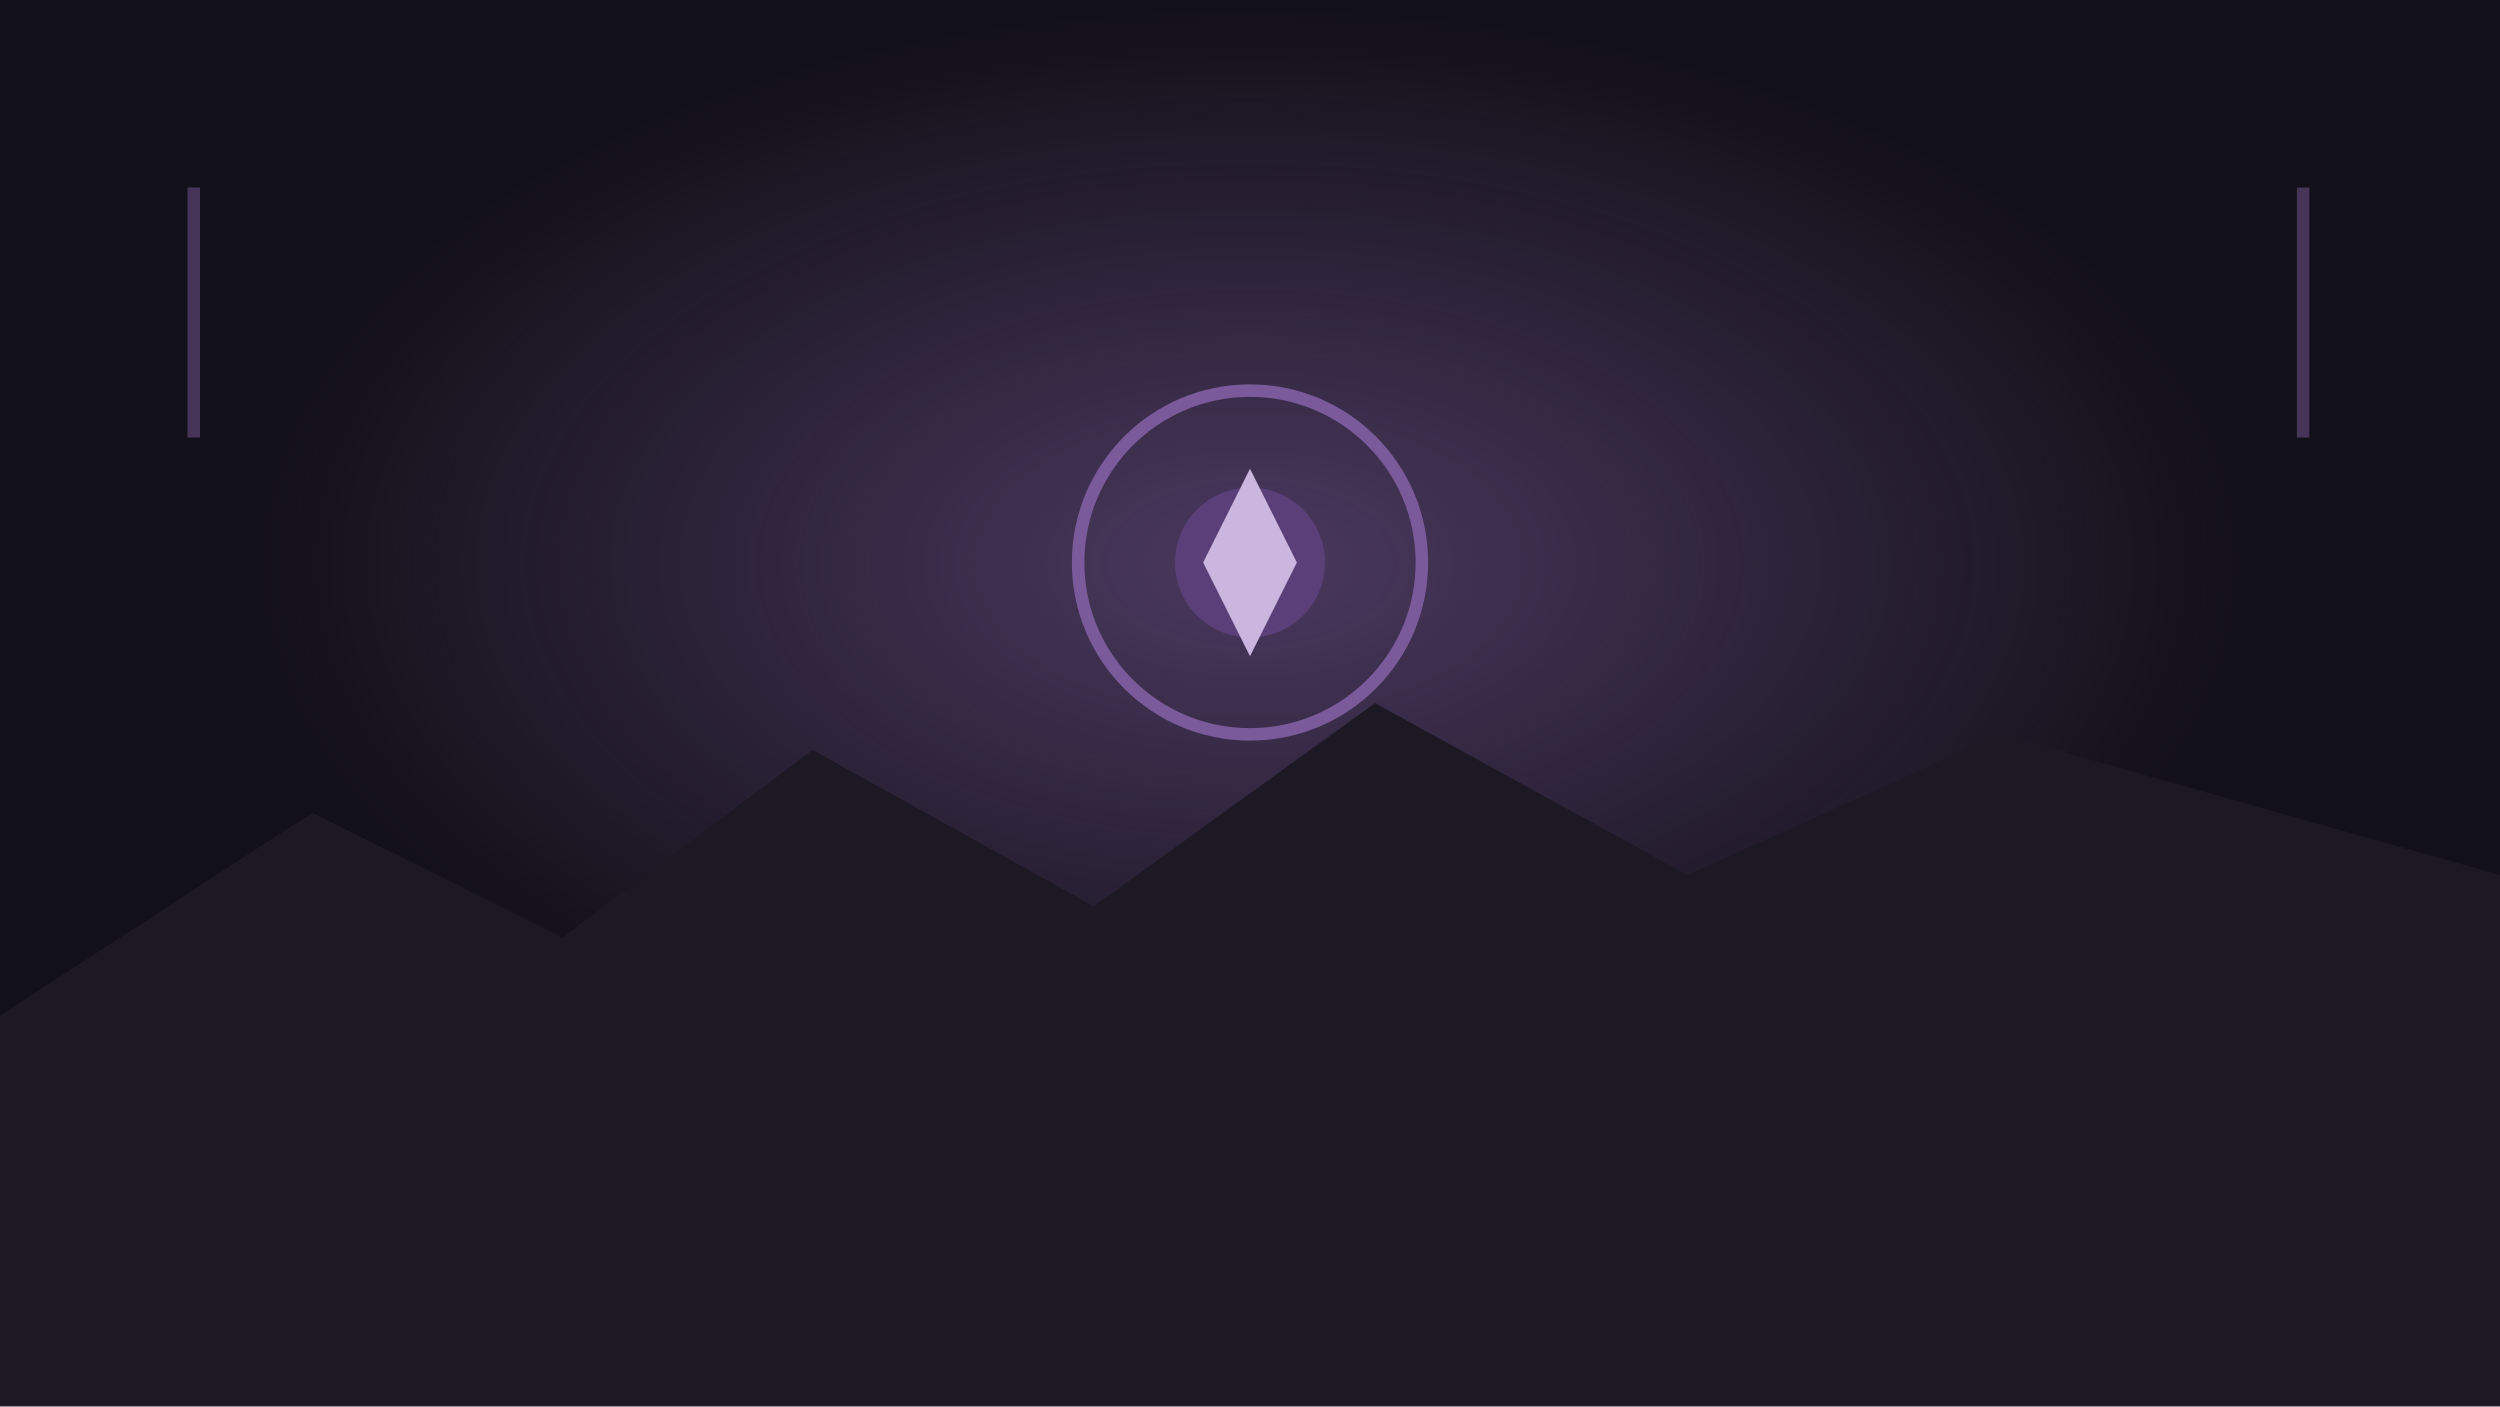
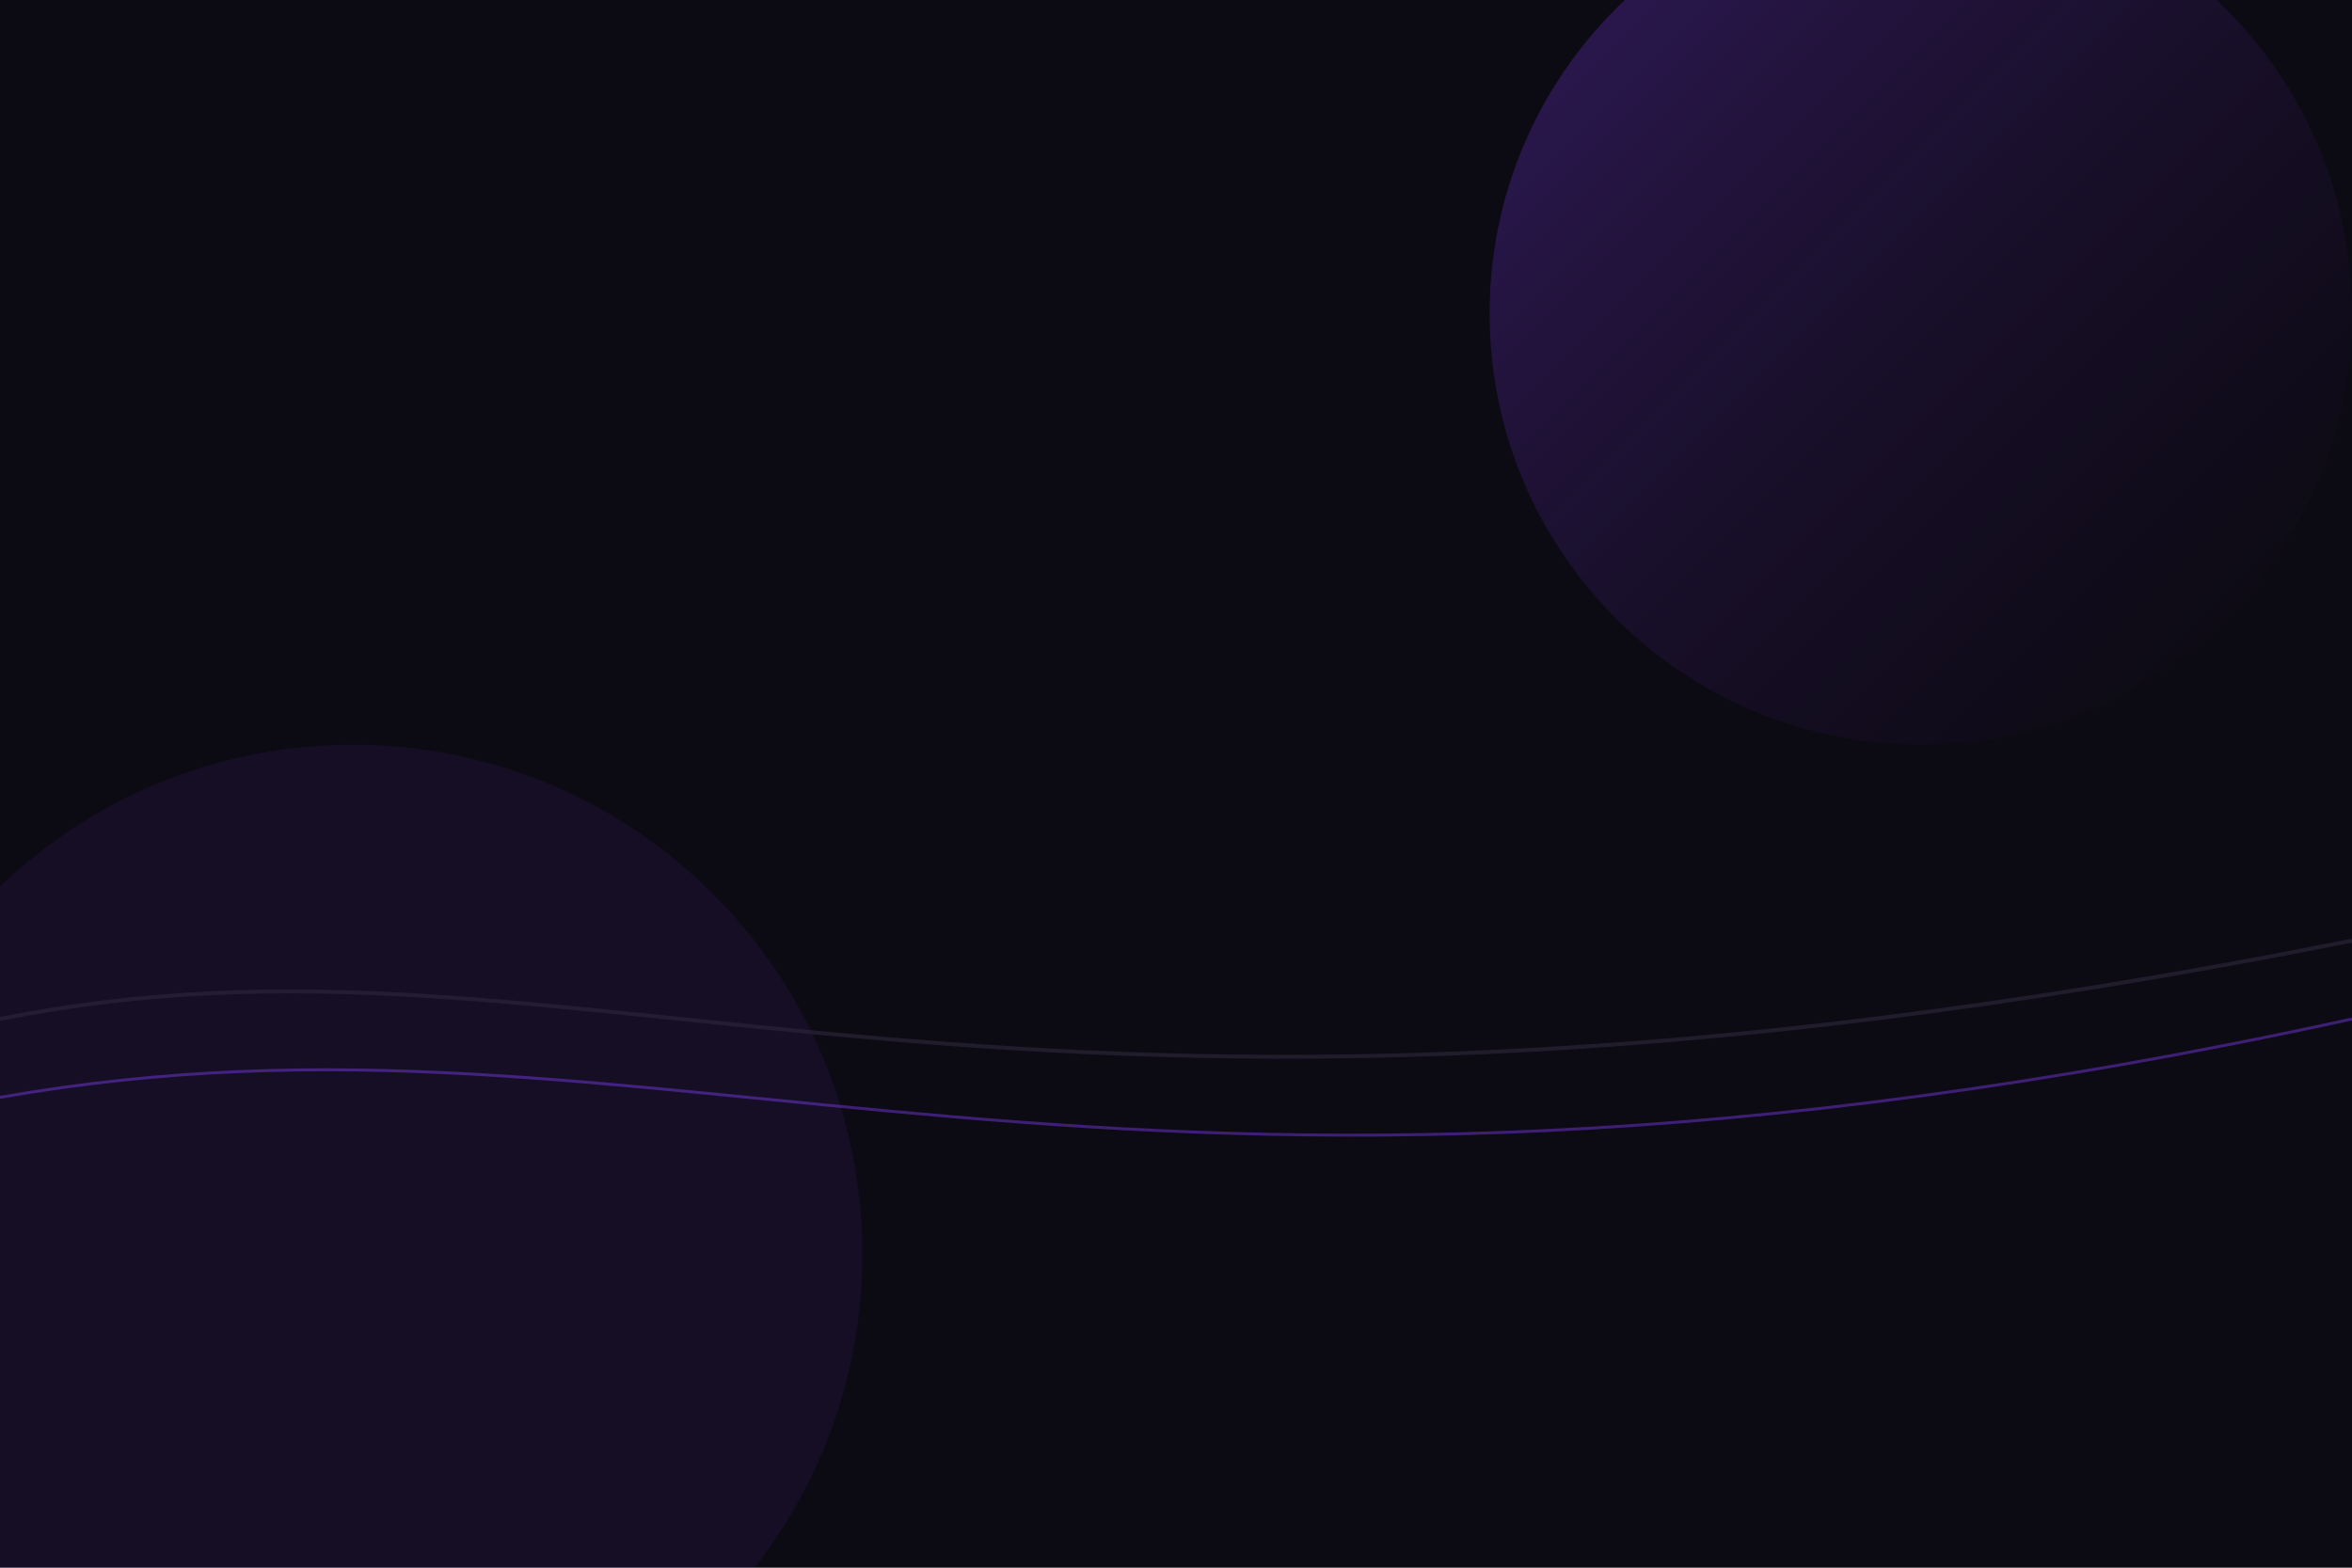
- <svg xmlns="http://www.w3.org/2000/svg" viewBox="0 0 1600 900" role="img" aria-label="Имперская тьма и фиолетовый знак">
-   <rect width="1600" height="900" fill="#121018" />
+ <svg xmlns="http://www.w3.org/2000/svg" viewBox="0 0 1200 800" role="img" aria-label="Decorative overlay">
  <defs>
-     <radialGradient id="g" cx="50%" cy="40%" r="40%">
-       <stop offset="0%" stop-color="#7a5a9a" stop-opacity="0.55" />
-       <stop offset="100%" stop-color="#7a5a9a" stop-opacity="0" />
-     </radialGradient>
+     <linearGradient id="g" x1="0" y1="0" x2="1" y2="1">
+       <stop offset="0%" stop-color="#7c3aed" stop-opacity="0.35" />
+       <stop offset="100%" stop-color="#0c0a12" stop-opacity="0.1" />
+     </linearGradient>
  </defs>
-   <rect width="1600" height="900" fill="url(#g)" />
-   <path d="M0 650 L200 520 L360 600 L520 480 L700 580 L880 450 L1080 560 L1280 470 L1600 560 L1600 900 L0 900 Z" fill="#1c1824" />
-   <circle cx="800" cy="360" r="110" fill="none" stroke="#7a5a9a" stroke-width="8" />
-   <circle cx="800" cy="360" r="48" fill="#5a3f78" />
-   <path d="M800 300 L830 360 L800 420 L770 360 Z" fill="#cbb6e0" />
-   <rect x="120" y="120" width="8" height="160" fill="#7a5a9a" opacity="0.5" />
-   <rect x="1470" y="120" width="8" height="160" fill="#7a5a9a" opacity="0.5" />
+   <rect width="1200" height="800" fill="#0c0a12" />
+   <circle cx="980" cy="160" r="220" fill="url(#g)" />
+   <circle cx="180" cy="640" r="260" fill="#7c3aed" opacity="0.08" />
+   <path d="M0 520 C300 460 500 620 1200 480" fill="none" stroke="#2a2438" stroke-width="2" opacity="0.7" />
+   <path d="M0 560 C340 500 560 660 1200 520" fill="none" stroke="#7c3aed" stroke-width="1.5" opacity="0.45" />
</svg>
